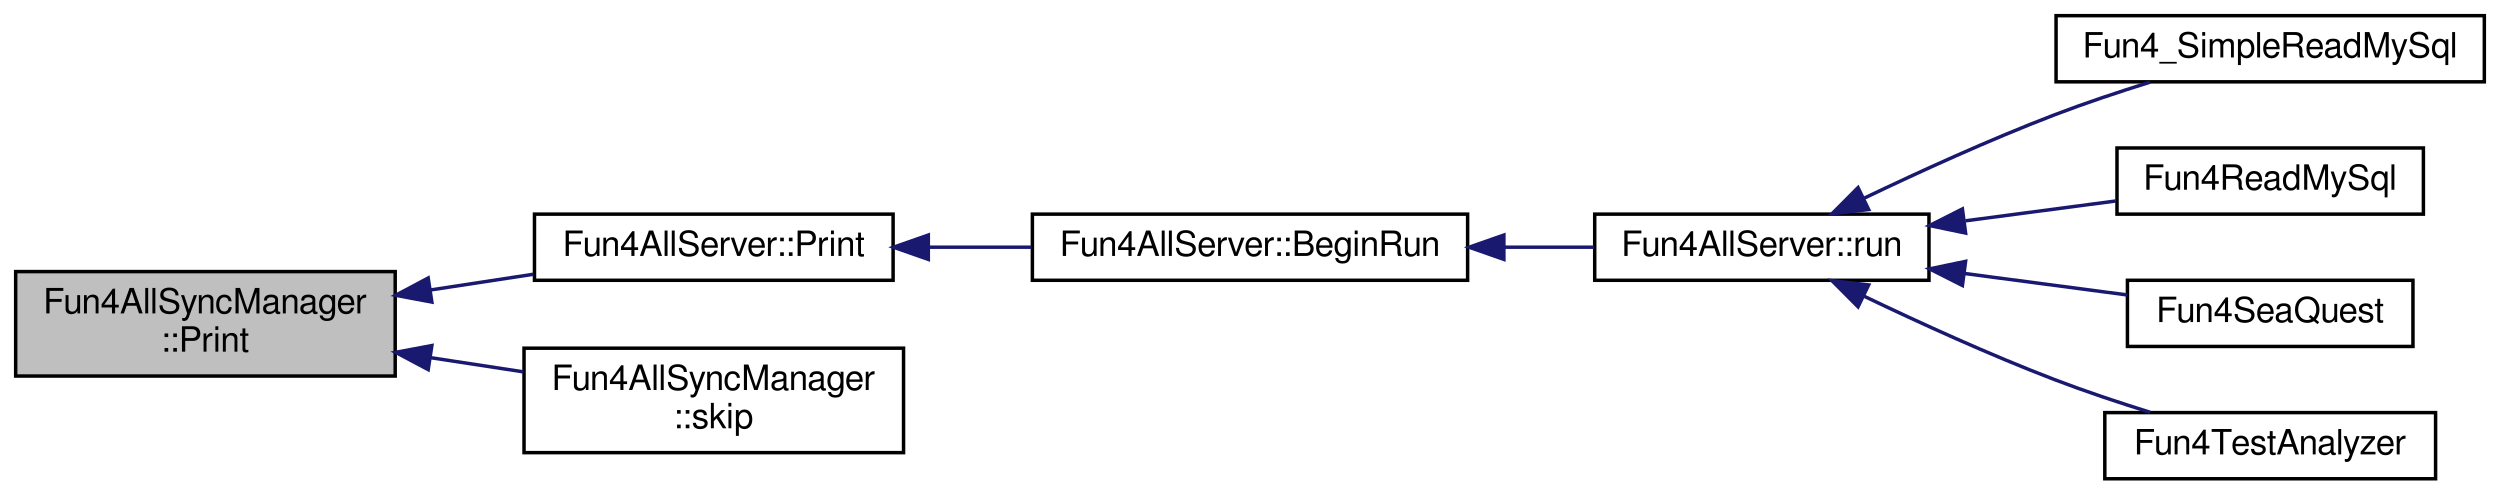
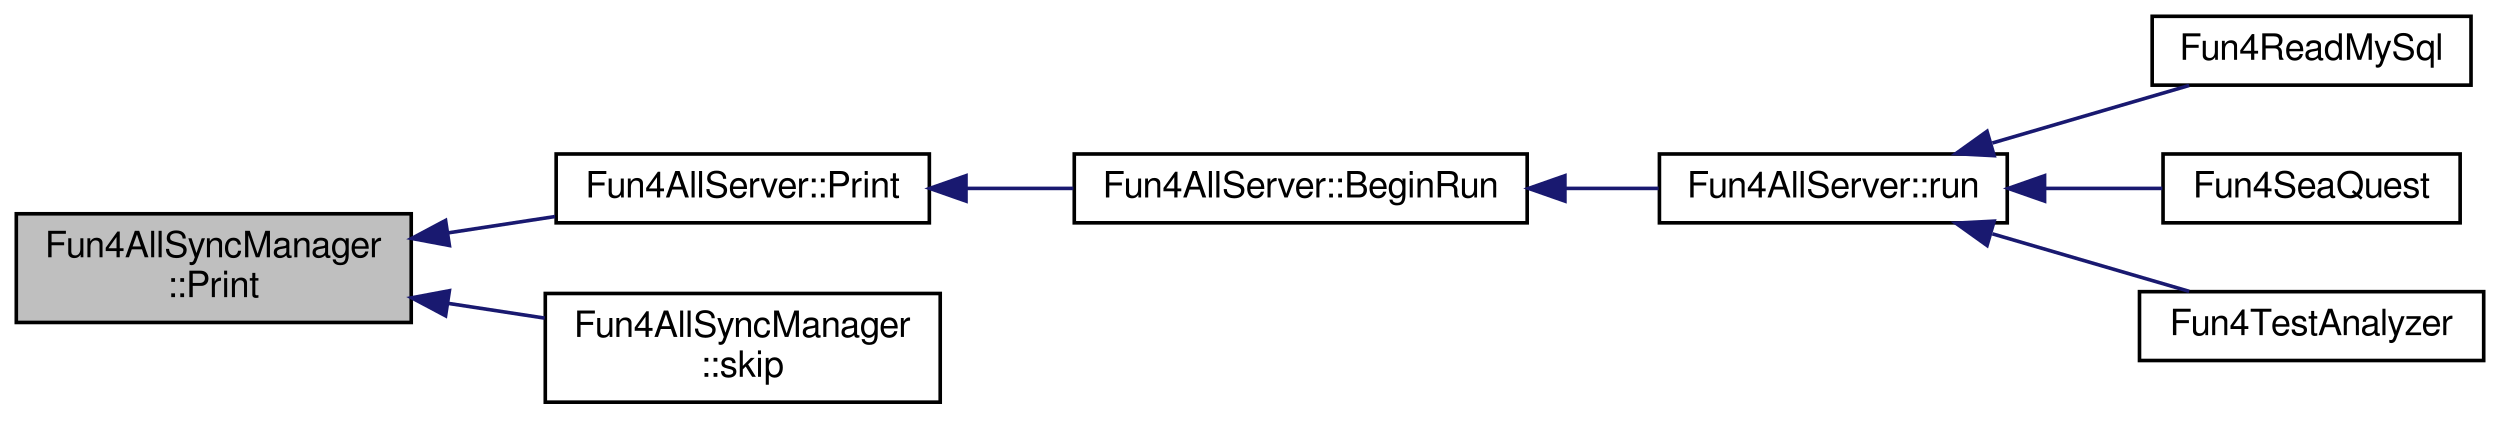
- <svg xmlns="http://www.w3.org/2000/svg" xmlns:xlink="http://www.w3.org/1999/xlink" width="718pt" height="142pt" viewBox="0.00 0.00 718.00 142.00">
-   <g id="graph0" class="graph" transform="scale(1 1) rotate(0) translate(4 138)">
+ <svg xmlns="http://www.w3.org/2000/svg" xmlns:xlink="http://www.w3.org/1999/xlink" width="690pt" height="116pt" viewBox="0.00 0.00 690.00 116.00">
+   <g id="graph0" class="graph" transform="scale(1 1) rotate(0) translate(4 112)">
    <g id="node1" class="node">
-       <polygon fill="#bfbfbf" stroke="black" points="0.5,-30 0.5,-60 109.5,-60 109.5,-30 0.5,-30" />
-       <text text-anchor="start" x="8.5" y="-48" font-family="FreeSans" font-size="10.00">Fun4AllSyncManager</text>
-       <text text-anchor="middle" x="55" y="-37" font-family="FreeSans" font-size="10.00">::Print</text>
+       <polygon fill="#bfbfbf" stroke="black" points="0.5,-23 0.5,-53 109.5,-53 109.5,-23 0.5,-23" />
+       <text text-anchor="start" x="8.5" y="-41" font-family="FreeSans" font-size="10.00">Fun4AllSyncManager</text>
+       <text text-anchor="middle" x="55" y="-30" font-family="FreeSans" font-size="10.00">::Print</text>
    </g>
    <g id="node2" class="node">
      <g id="a_node2">
        <a xlink:href="../../da/d29/classFun4AllServer.html#ae1b1a243ee1a67367c8da4ec3bdc003d" target="_top" xlink:title="Fun4AllServer::Print">
-           <polygon fill="none" stroke="black" points="149.5,-57.5 149.5,-76.5 252.5,-76.5 252.5,-57.5 149.5,-57.5" />
-           <text text-anchor="middle" x="201" y="-64.5" font-family="FreeSans" font-size="10.00">Fun4AllServer::Print</text>
+           <polygon fill="none" stroke="black" points="149.5,-50.5 149.5,-69.5 252.5,-69.5 252.5,-50.5 149.5,-50.5" />
+           <text text-anchor="middle" x="201" y="-57.5" font-family="FreeSans" font-size="10.00">Fun4AllServer::Print</text>
        </a>
      </g>
    </g>
    <g id="edge1" class="edge">
-       <path fill="none" stroke="midnightblue" d="M119.778,-54.744C129.627,-56.249 139.684,-57.785 149.199,-59.239" />
-       <polygon fill="midnightblue" stroke="midnightblue" points="120.034,-51.242 109.62,-53.192 118.977,-58.162 120.034,-51.242" />
+       <path fill="none" stroke="midnightblue" d="M119.778,-47.744C129.627,-49.249 139.684,-50.785 149.199,-52.239" />
+       <polygon fill="midnightblue" stroke="midnightblue" points="120.034,-44.242 109.62,-46.192 118.977,-51.162 120.034,-44.242" />
    </g>
-     <g id="node9" class="node">
-       <g id="a_node9">
+     <g id="node8" class="node">
+       <g id="a_node8">
        <a xlink:href="../../dd/ded/classFun4AllSyncManager.html#a9b5874f83d4984e24572838d55513eb3" target="_top" xlink:title="skip n events (0 means up to the end of file). Skip means read, don't process. ">
-           <polygon fill="none" stroke="black" points="146.5,-8 146.5,-38 255.5,-38 255.5,-8 146.5,-8" />
-           <text text-anchor="start" x="154.5" y="-26" font-family="FreeSans" font-size="10.00">Fun4AllSyncManager</text>
-           <text text-anchor="middle" x="201" y="-15" font-family="FreeSans" font-size="10.00">::skip</text>
+           <polygon fill="none" stroke="black" points="146.5,-1 146.5,-31 255.5,-31 255.5,-1 146.5,-1" />
+           <text text-anchor="start" x="154.5" y="-19" font-family="FreeSans" font-size="10.00">Fun4AllSyncManager</text>
+           <text text-anchor="middle" x="201" y="-8" font-family="FreeSans" font-size="10.00">::skip</text>
        </a>
      </g>
    </g>
-     <g id="edge8" class="edge">
-       <path fill="none" stroke="midnightblue" d="M119.593,-35.284C128.519,-33.921 137.619,-32.531 146.335,-31.199" />
-       <polygon fill="midnightblue" stroke="midnightblue" points="118.977,-31.838 109.62,-36.808 120.034,-38.758 118.977,-31.838" />
+     <g id="edge7" class="edge">
+       <path fill="none" stroke="midnightblue" d="M119.593,-28.284C128.519,-26.921 137.619,-25.53 146.335,-24.199" />
+       <polygon fill="midnightblue" stroke="midnightblue" points="118.977,-24.838 109.62,-29.808 120.034,-31.758 118.977,-24.838" />
    </g>
    <g id="node3" class="node">
      <g id="a_node3">
        <a xlink:href="../../da/d29/classFun4AllServer.html#afcfc5583204cac58b4e66a2406187a18" target="_top" xlink:title="Fun4AllServer::BeginRun">
-           <polygon fill="none" stroke="black" points="292.5,-57.5 292.5,-76.5 417.5,-76.5 417.5,-57.5 292.5,-57.5" />
-           <text text-anchor="middle" x="355" y="-64.5" font-family="FreeSans" font-size="10.00">Fun4AllServer::BeginRun</text>
+           <polygon fill="none" stroke="black" points="292.5,-50.5 292.5,-69.5 417.5,-69.5 417.5,-50.5 292.5,-50.5" />
+           <text text-anchor="middle" x="355" y="-57.5" font-family="FreeSans" font-size="10.00">Fun4AllServer::BeginRun</text>
        </a>
      </g>
    </g>
    <g id="edge2" class="edge">
-       <path fill="none" stroke="midnightblue" d="M262.617,-67C272.366,-67 282.467,-67 292.243,-67" />
-       <polygon fill="midnightblue" stroke="midnightblue" points="262.614,-63.5 252.614,-67 262.614,-70.5 262.614,-63.5" />
+       <path fill="none" stroke="midnightblue" d="M262.617,-60C272.366,-60 282.467,-60 292.243,-60" />
+       <polygon fill="midnightblue" stroke="midnightblue" points="262.614,-56.5 252.614,-60 262.614,-63.5 262.614,-56.5" />
    </g>
    <g id="node4" class="node">
      <g id="a_node4">
        <a xlink:href="../../da/d29/classFun4AllServer.html#a11bbc8b2f53bc06e0b05ee202dd6372a" target="_top" xlink:title="run n events (0 means up to end of file) ">
-           <polygon fill="none" stroke="black" points="454,-57.5 454,-76.5 550,-76.5 550,-57.5 454,-57.5" />
-           <text text-anchor="middle" x="502" y="-64.5" font-family="FreeSans" font-size="10.00">Fun4AllServer::run</text>
+           <polygon fill="none" stroke="black" points="454,-50.5 454,-69.5 550,-69.5 550,-50.5 454,-50.5" />
+           <text text-anchor="middle" x="502" y="-57.5" font-family="FreeSans" font-size="10.00">Fun4AllServer::run</text>
        </a>
      </g>
    </g>
    <g id="edge3" class="edge">
-       <path fill="none" stroke="midnightblue" d="M428.109,-67C436.823,-67 445.544,-67 453.769,-67" />
-       <polygon fill="midnightblue" stroke="midnightblue" points="427.914,-63.5 417.914,-67 427.914,-70.5 427.914,-63.5" />
+       <path fill="none" stroke="midnightblue" d="M428.109,-60C436.823,-60 445.544,-60 453.769,-60" />
+       <polygon fill="midnightblue" stroke="midnightblue" points="427.914,-56.5 417.914,-60 427.914,-63.5 427.914,-56.5" />
    </g>
    <g id="node5" class="node">
      <g id="a_node5">
-         <a xlink:href="../../d0/d46/Fun4__SimpleReadMySql_8C.html#a70381893748e3445abc30632beb256ce" target="_top" xlink:title="Fun4_SimpleReadMySql">
-           <polygon fill="none" stroke="black" points="586.5,-114.5 586.5,-133.5 709.5,-133.5 709.5,-114.5 586.5,-114.5" />
-           <text text-anchor="middle" x="648" y="-121.5" font-family="FreeSans" font-size="10.00">Fun4_SimpleReadMySql</text>
+         <a xlink:href="../../d9/d8c/Fun4ReadMySql_8C.html#a82110168fa15d41b073c27eeadfc0ff3" target="_top" xlink:title="Fun4ReadMySql">
+           <polygon fill="none" stroke="black" points="590,-88.5 590,-107.5 678,-107.5 678,-88.5 590,-88.5" />
+           <text text-anchor="middle" x="634" y="-95.5" font-family="FreeSans" font-size="10.00">Fun4ReadMySql</text>
        </a>
      </g>
    </g>
    <g id="edge4" class="edge">
-       <path fill="none" stroke="midnightblue" d="M531.407,-81.095C547.262,-88.684 567.493,-97.914 586,-105 594.805,-108.371 604.488,-111.598 613.495,-114.405" />
-       <polygon fill="midnightblue" stroke="midnightblue" points="532.682,-77.823 522.156,-76.616 529.631,-84.124 532.682,-77.823" />
+       <path fill="none" stroke="midnightblue" d="M545.884,-72.535C563.569,-77.705 583.734,-83.599 600.206,-88.414" />
+       <polygon fill="midnightblue" stroke="midnightblue" points="546.385,-69.035 535.804,-69.589 544.421,-75.754 546.385,-69.035" />
    </g>
    <g id="node6" class="node">
      <g id="a_node6">
-         <a xlink:href="../../d9/d8c/Fun4ReadMySql_8C.html#a82110168fa15d41b073c27eeadfc0ff3" target="_top" xlink:title="Fun4ReadMySql">
-           <polygon fill="none" stroke="black" points="604,-76.5 604,-95.5 692,-95.5 692,-76.5 604,-76.5" />
-           <text text-anchor="middle" x="648" y="-83.5" font-family="FreeSans" font-size="10.00">Fun4ReadMySql</text>
+         <a xlink:href="../../d6/d4c/Fun4SeaQuest_8C.html#a81bffd149f5c71602cb40eb0f45019c3" target="_top" xlink:title="Fun4SeaQuest">
+           <polygon fill="none" stroke="black" points="593,-50.5 593,-69.5 675,-69.5 675,-50.5 593,-50.5" />
+           <text text-anchor="middle" x="634" y="-57.5" font-family="FreeSans" font-size="10.00">Fun4SeaQuest</text>
        </a>
      </g>
    </g>
    <g id="edge5" class="edge">
-       <path fill="none" stroke="midnightblue" d="M560.457,-74.581C574.854,-76.481 590.061,-78.487 603.643,-80.279" />
-       <polygon fill="midnightblue" stroke="midnightblue" points="560.523,-71.06 550.151,-73.221 559.607,-77.999 560.523,-71.06" />
+       <path fill="none" stroke="midnightblue" d="M560.595,-60C571.463,-60 582.611,-60 592.802,-60" />
+       <polygon fill="midnightblue" stroke="midnightblue" points="560.301,-56.5 550.301,-60 560.301,-63.5 560.301,-56.5" />
    </g>
    <g id="node7" class="node">
      <g id="a_node7">
-         <a xlink:href="../../d6/d4c/Fun4SeaQuest_8C.html#a81bffd149f5c71602cb40eb0f45019c3" target="_top" xlink:title="Fun4SeaQuest">
-           <polygon fill="none" stroke="black" points="607,-38.5 607,-57.5 689,-57.5 689,-38.5 607,-38.5" />
-           <text text-anchor="middle" x="648" y="-45.5" font-family="FreeSans" font-size="10.00">Fun4SeaQuest</text>
+         <a xlink:href="../../de/d48/Fun4TestAnalyzer_8C.html#af993f3ce438e5ebcb52b97e41124a3db" target="_top" xlink:title="Fun4TestAnalyzer">
+           <polygon fill="none" stroke="black" points="586.5,-12.5 586.5,-31.5 681.5,-31.5 681.5,-12.5 586.5,-12.5" />
+           <text text-anchor="middle" x="634" y="-19.5" font-family="FreeSans" font-size="10.00">Fun4TestAnalyzer</text>
        </a>
      </g>
    </g>
    <g id="edge6" class="edge">
-       <path fill="none" stroke="midnightblue" d="M560.261,-59.445C575.908,-57.38 592.526,-55.188 606.984,-53.28" />
-       <polygon fill="midnightblue" stroke="midnightblue" points="559.607,-56.001 550.151,-60.779 560.523,-62.94 559.607,-56.001" />
-     </g>
-     <g id="node8" class="node">
-       <g id="a_node8">
-         <a xlink:href="../../de/d48/Fun4TestAnalyzer_8C.html#af993f3ce438e5ebcb52b97e41124a3db" target="_top" xlink:title="Fun4TestAnalyzer">
-           <polygon fill="none" stroke="black" points="600.5,-0.5 600.5,-19.5 695.5,-19.5 695.5,-0.5 600.5,-0.5" />
-           <text text-anchor="middle" x="648" y="-7.5" font-family="FreeSans" font-size="10.00">Fun4TestAnalyzer</text>
-         </a>
-       </g>
-     </g>
-     <g id="edge7" class="edge">
-       <path fill="none" stroke="midnightblue" d="M531.407,-52.905C547.262,-45.316 567.493,-36.086 586,-29 594.805,-25.629 604.488,-22.402 613.495,-19.595" />
-       <polygon fill="midnightblue" stroke="midnightblue" points="529.631,-49.876 522.156,-57.384 532.682,-56.177 529.631,-49.876" />
+       <path fill="none" stroke="midnightblue" d="M545.884,-47.465C563.569,-42.295 583.734,-36.401 600.206,-31.586" />
+       <polygon fill="midnightblue" stroke="midnightblue" points="544.421,-44.246 535.804,-50.411 546.385,-50.965 544.421,-44.246" />
    </g>
  </g>
</svg>
